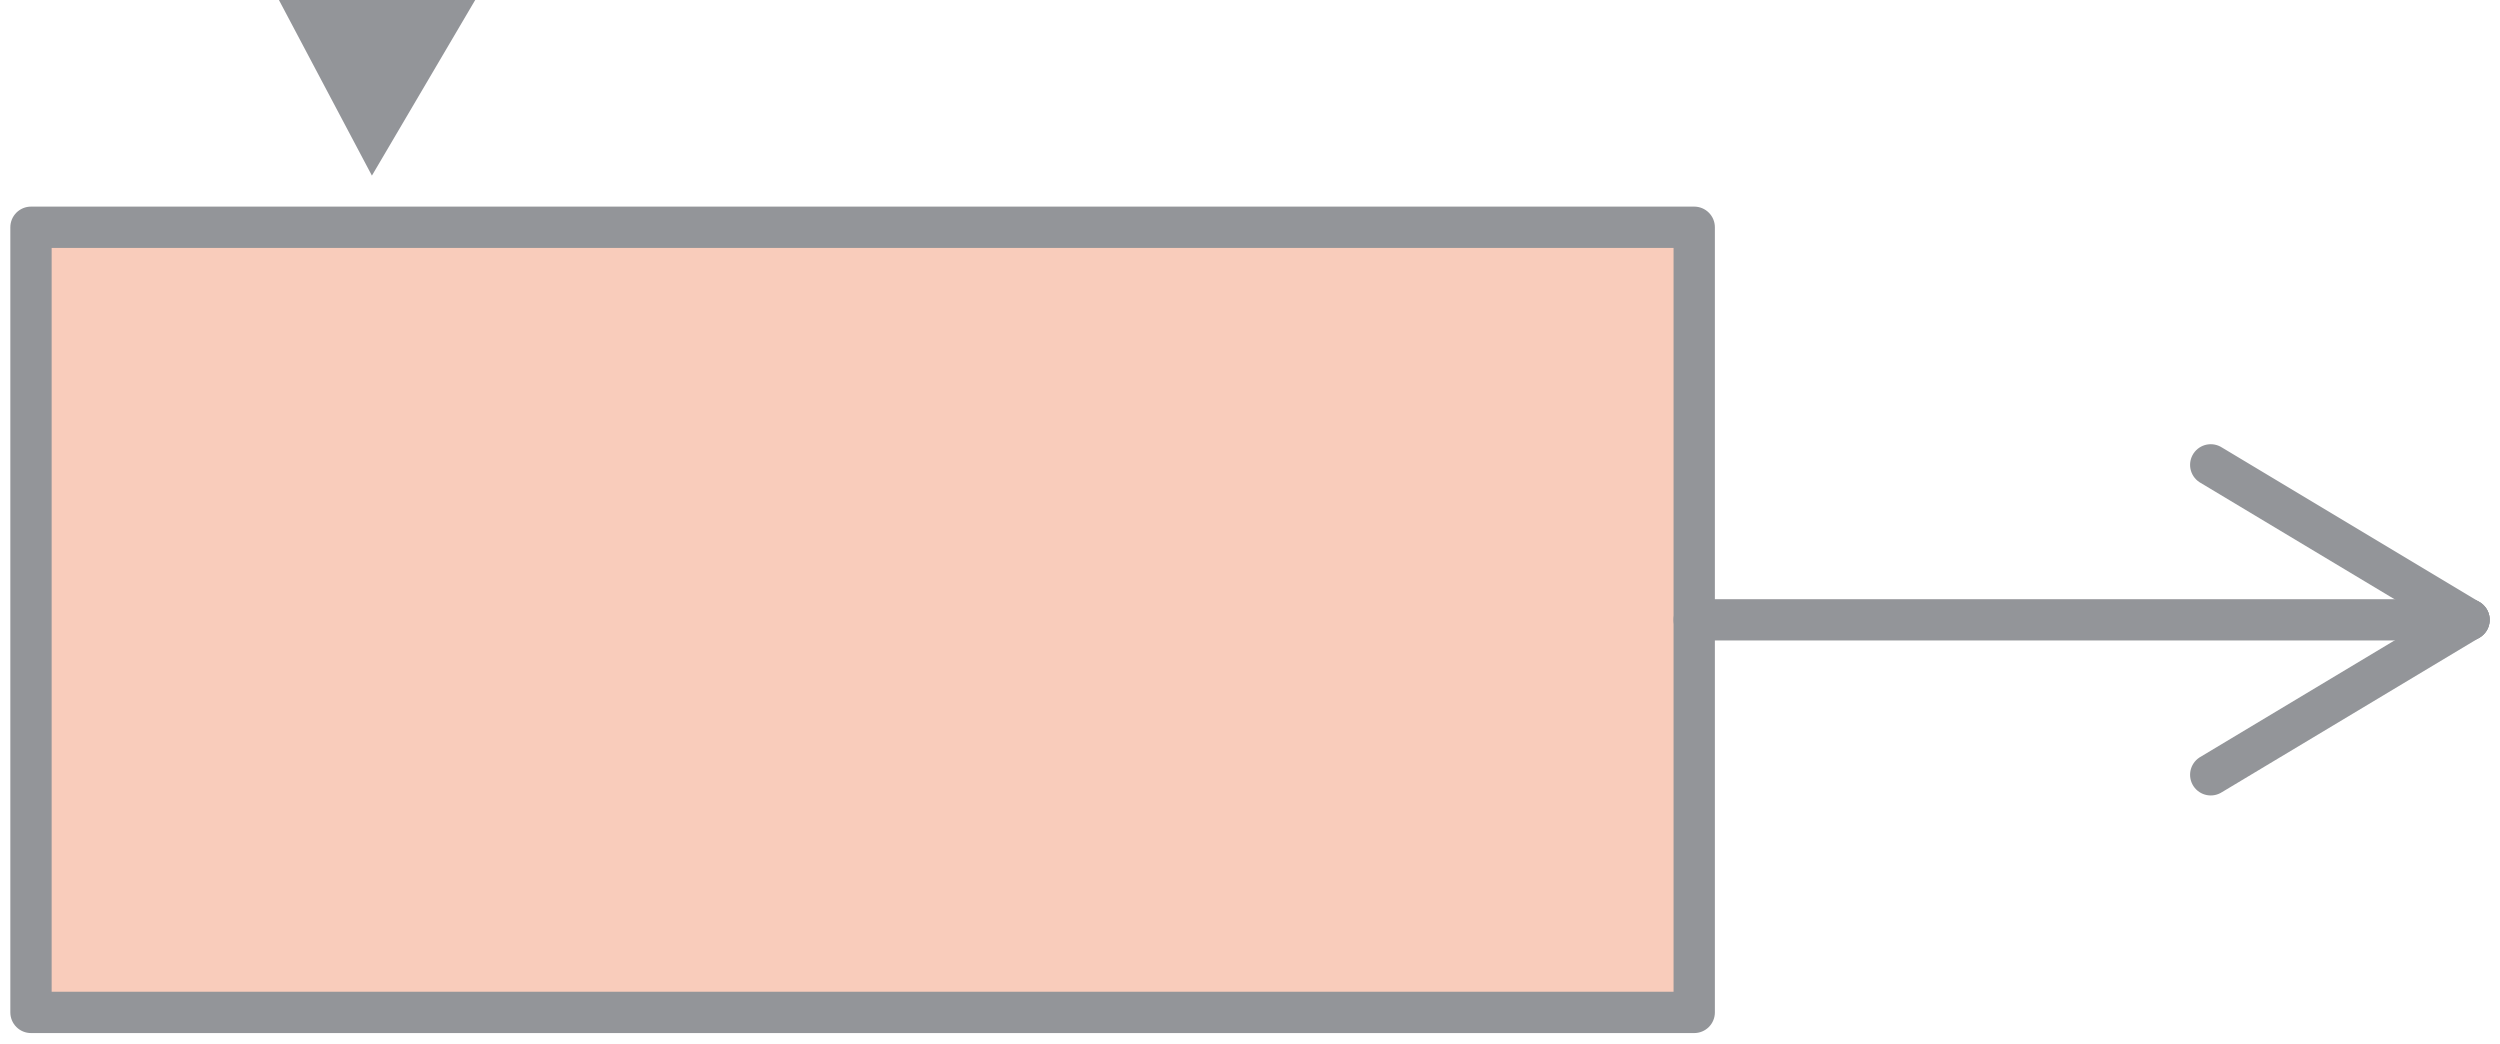
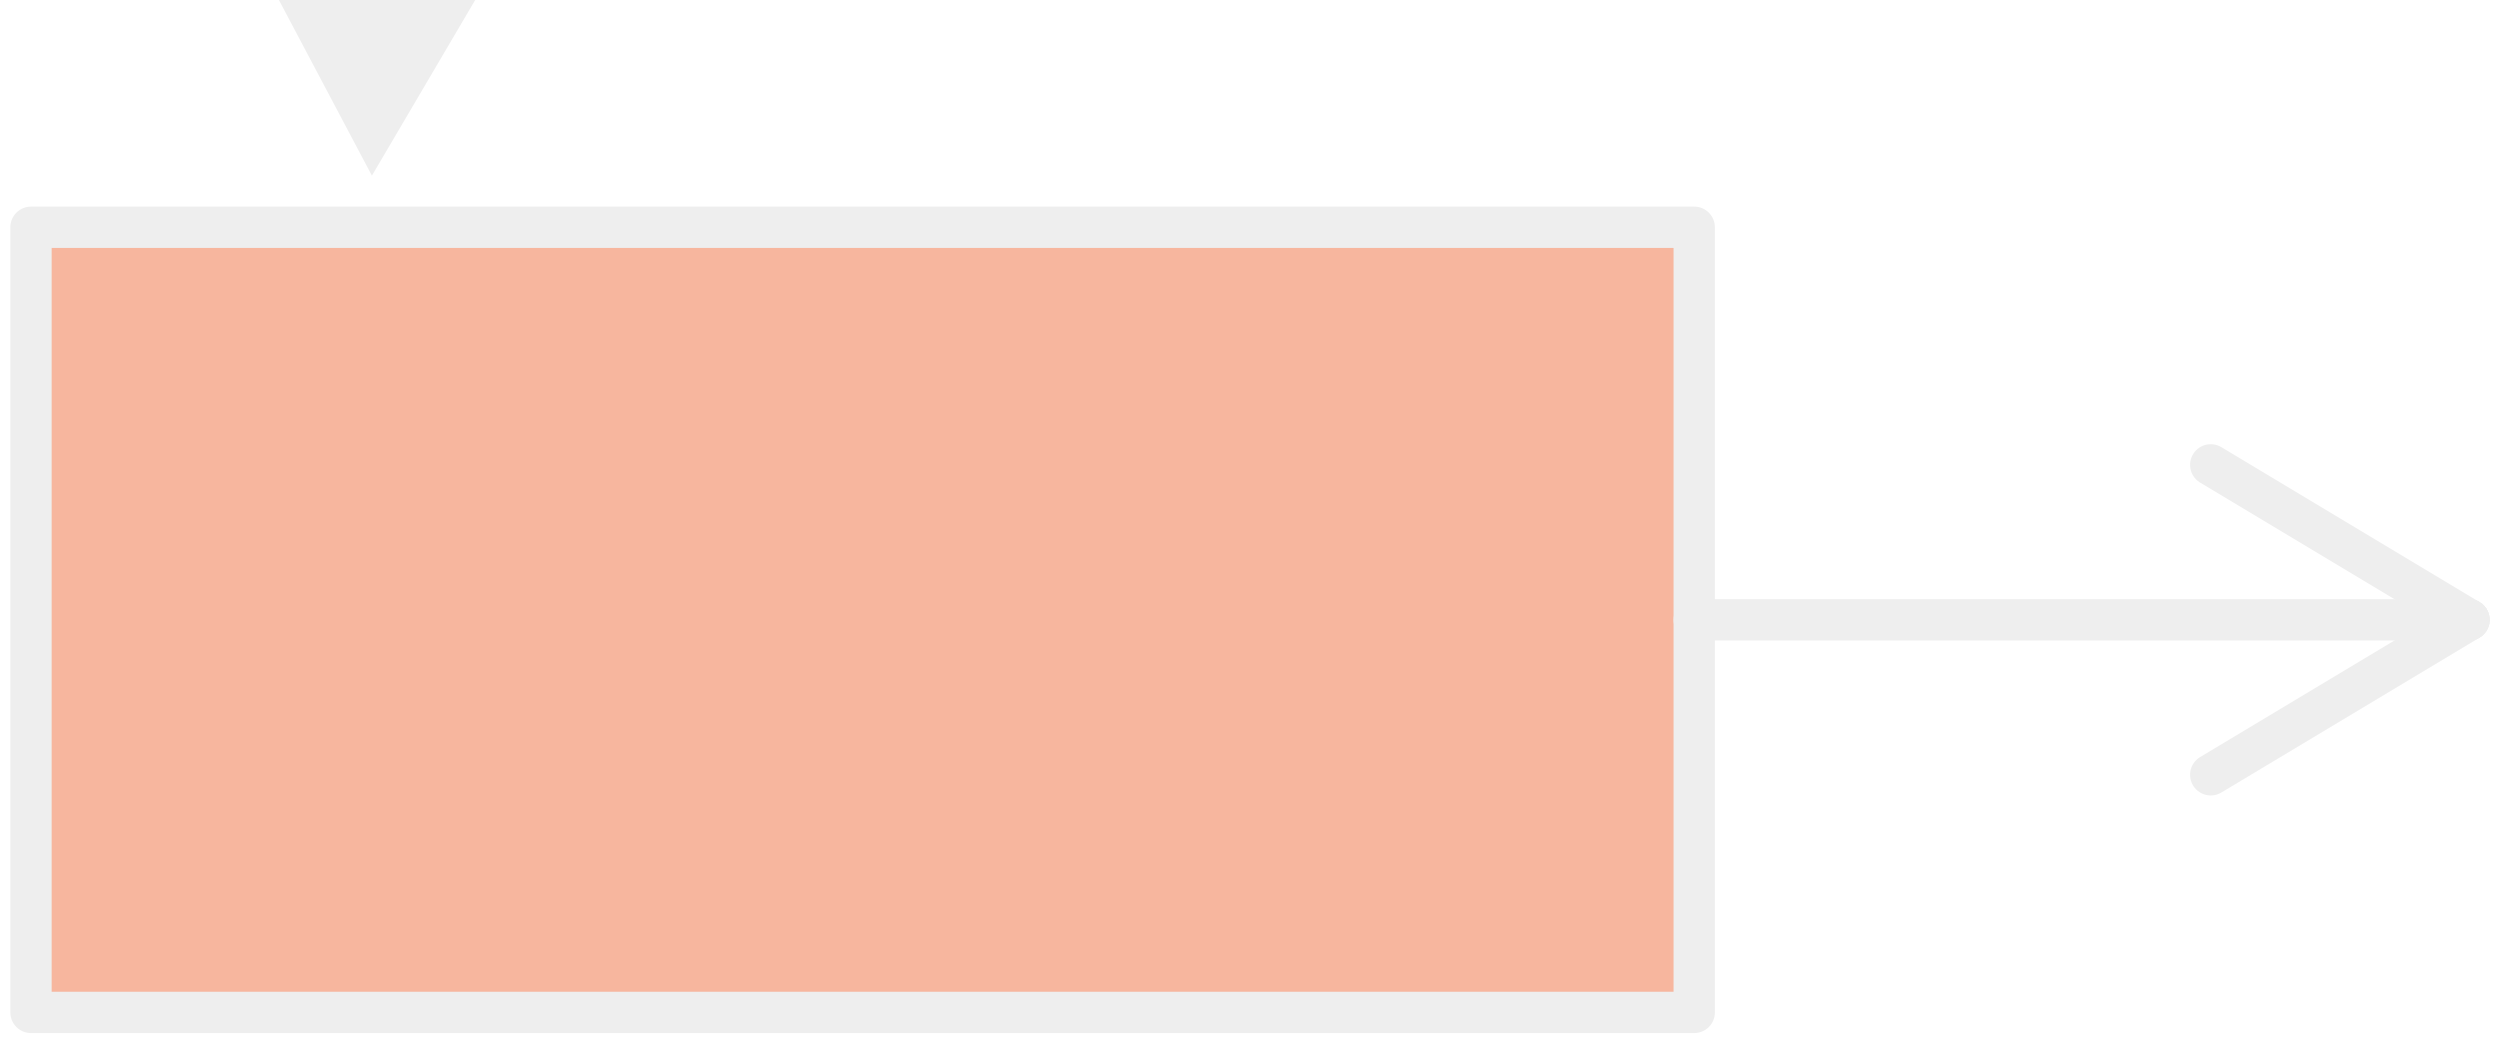
<svg xmlns="http://www.w3.org/2000/svg" version="1.1" id="Layer_1" x="0px" y="0px" viewBox="0 0 24.2 10.1" style="enable-background:new 0 0 24.2 10.1;" xml:space="preserve">
  <style type="text/css">
- 	.st0{opacity:0.7;}
	.st1{fill:#F7B69E;}
- 	.st2{fill:none;stroke:#939599;stroke-width:0.4;stroke-linecap:round;stroke-linejoin:round;stroke-miterlimit:10;}
- 	.st3{fill-rule:evenodd;clip-rule:evenodd;fill:#939599;}
+ 	.st2{fill:none;stroke:#eeeeee;stroke-width:0.4;stroke-linecap:round;stroke-linejoin:round;stroke-miterlimit:10;}
+ 	.st3{fill-rule:evenodd;clip-rule:evenodd;fill:#eeeeee;}
</style>
  <g>
    <g id="LWPOLYLINE_00000158742956344616458100000008968282648862767024_" class="st0">
      <rect x="0.3" y="2.2" class="st1" width="16.1" height="7.6" />
    </g>
    <g id="LWPOLYLINE_00000122720600146956728410000016300776633462021047_">
      <rect x="0.3" y="2.2" class="st2" width="16.1" height="7.6" />
    </g>
    <g id="HATCH_00000019656520431905446980000001578022267050776503_">
      <polygon class="st3" points="3.6,1.7 2.7,0 4.6,0   " />
    </g>
    <g>
      <line class="st2" x1="16.4" y1="6" x2="23.9" y2="6" />
      <line class="st2" x1="23.9" y1="6" x2="21.4" y2="7.5" />
      <line class="st2" x1="23.9" y1="6" x2="21.4" y2="4.5" />
    </g>
  </g>
</svg>
